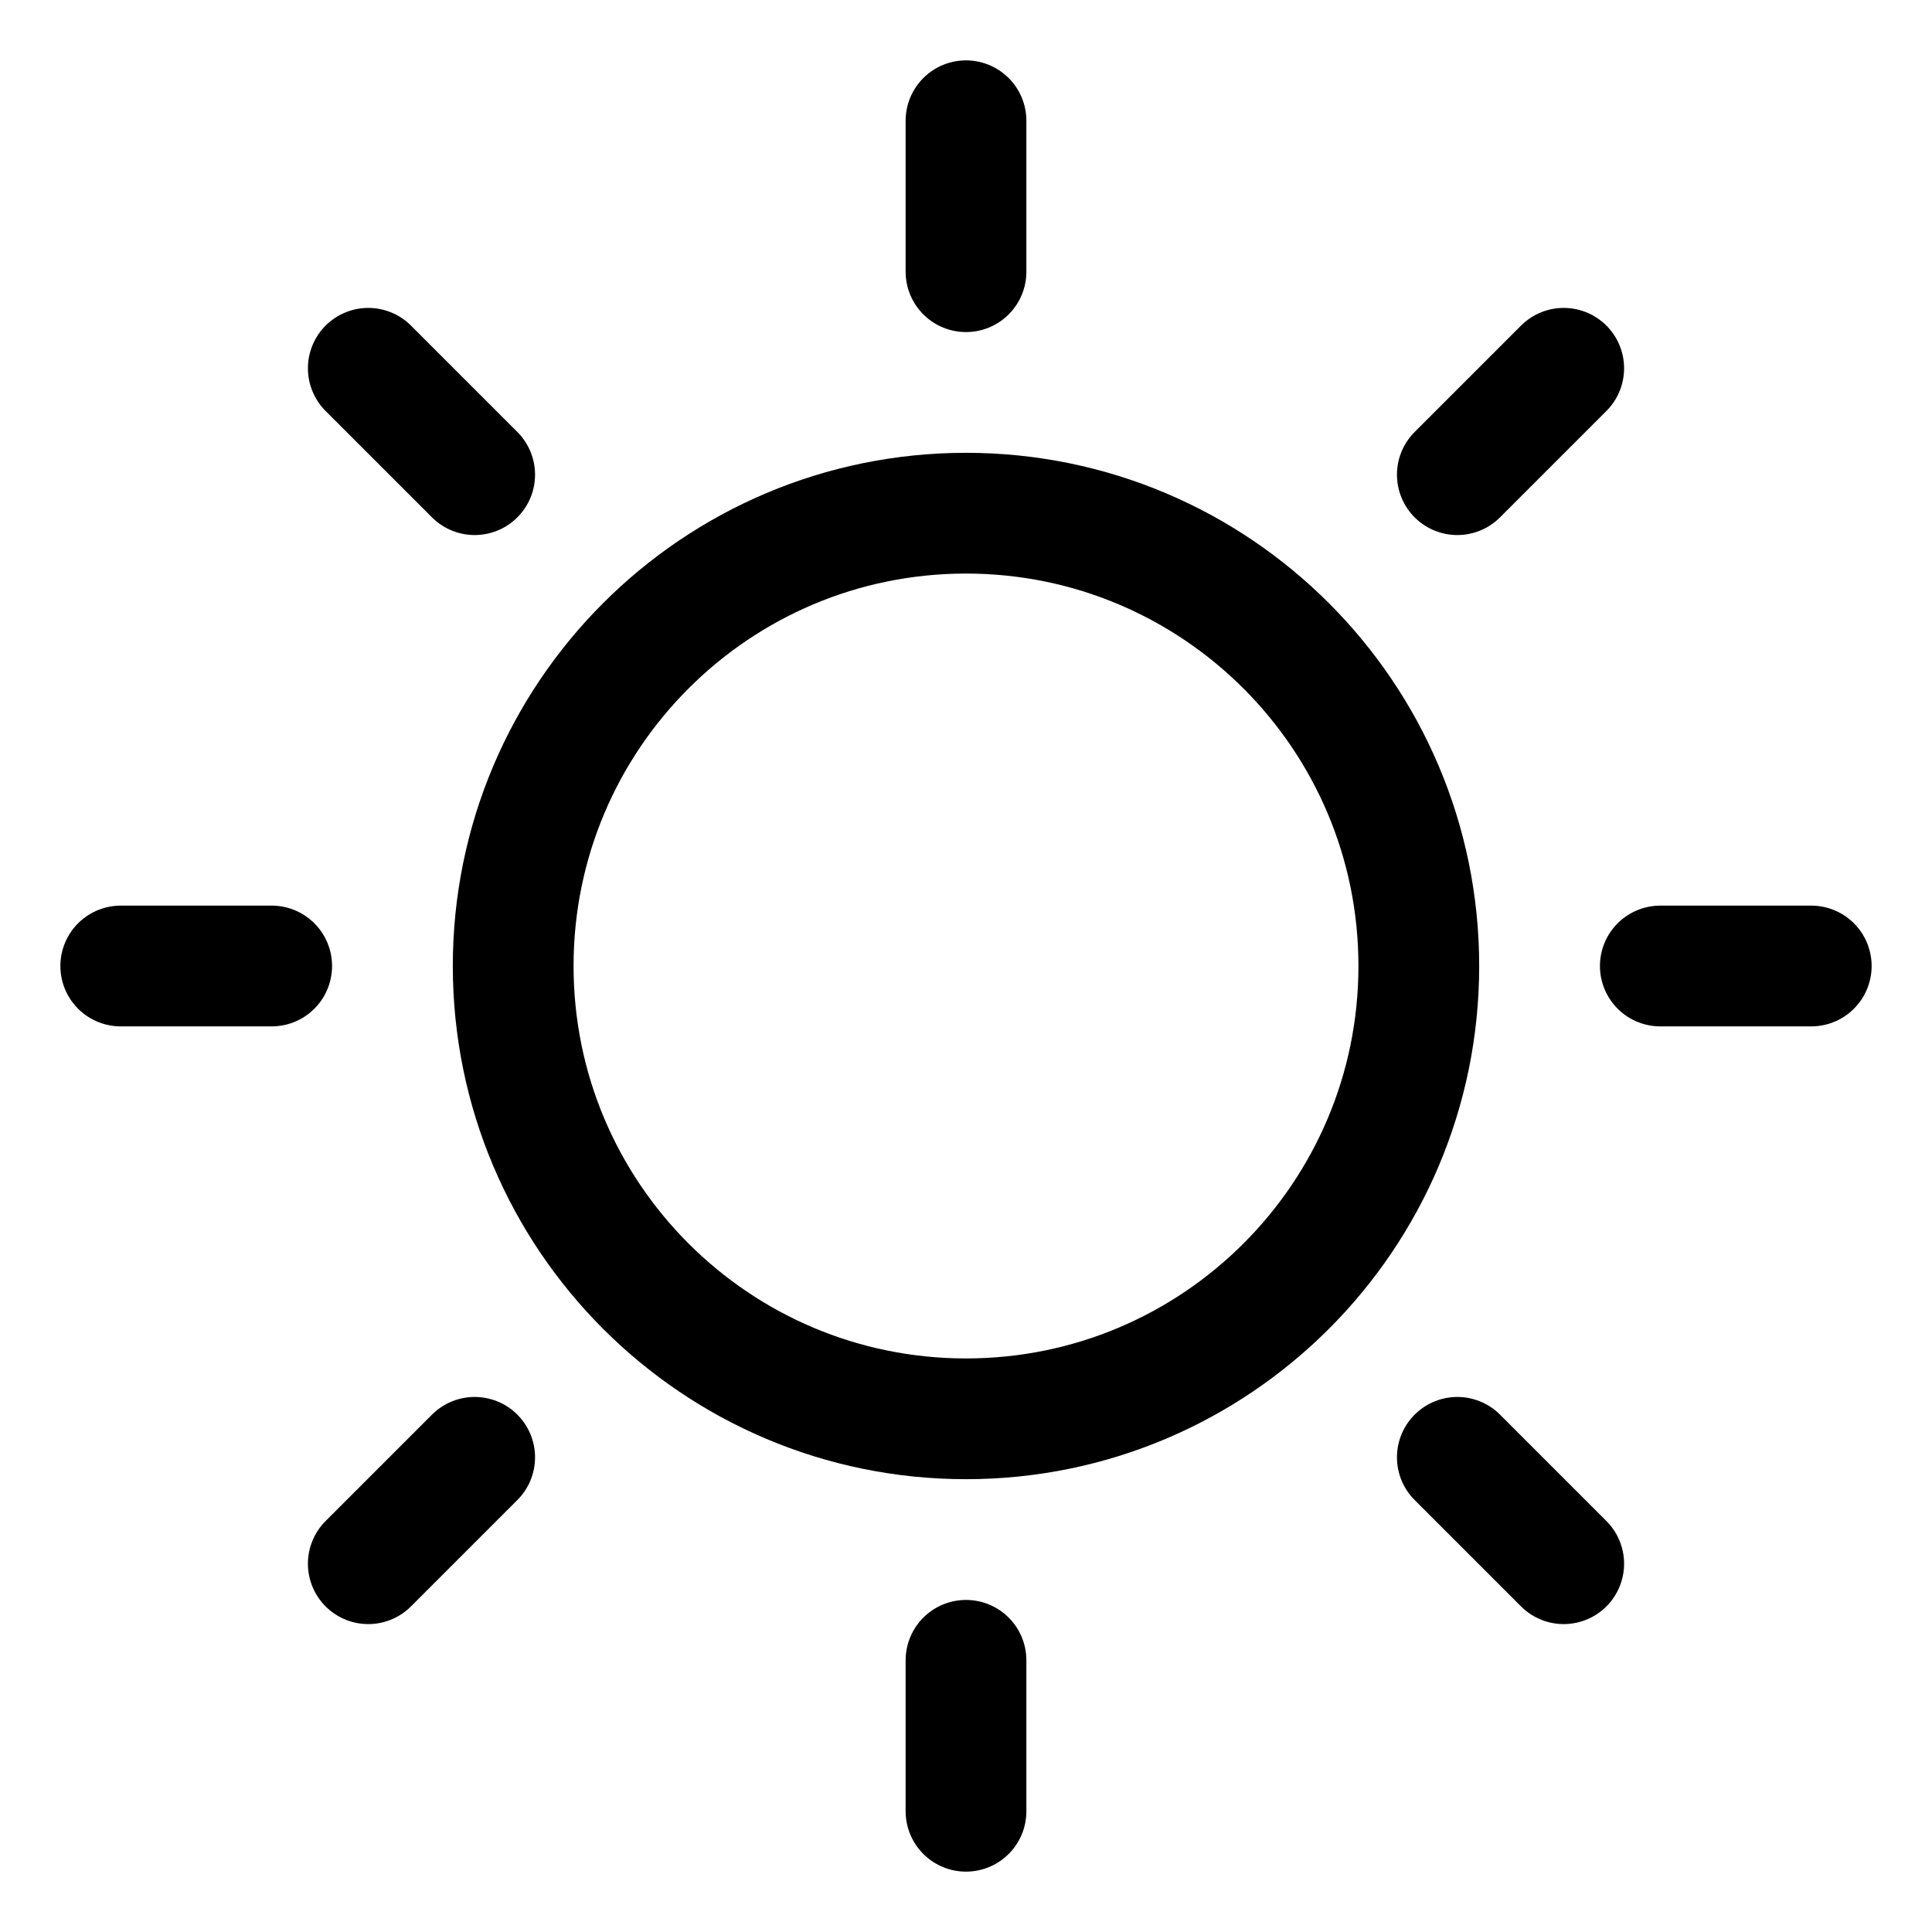
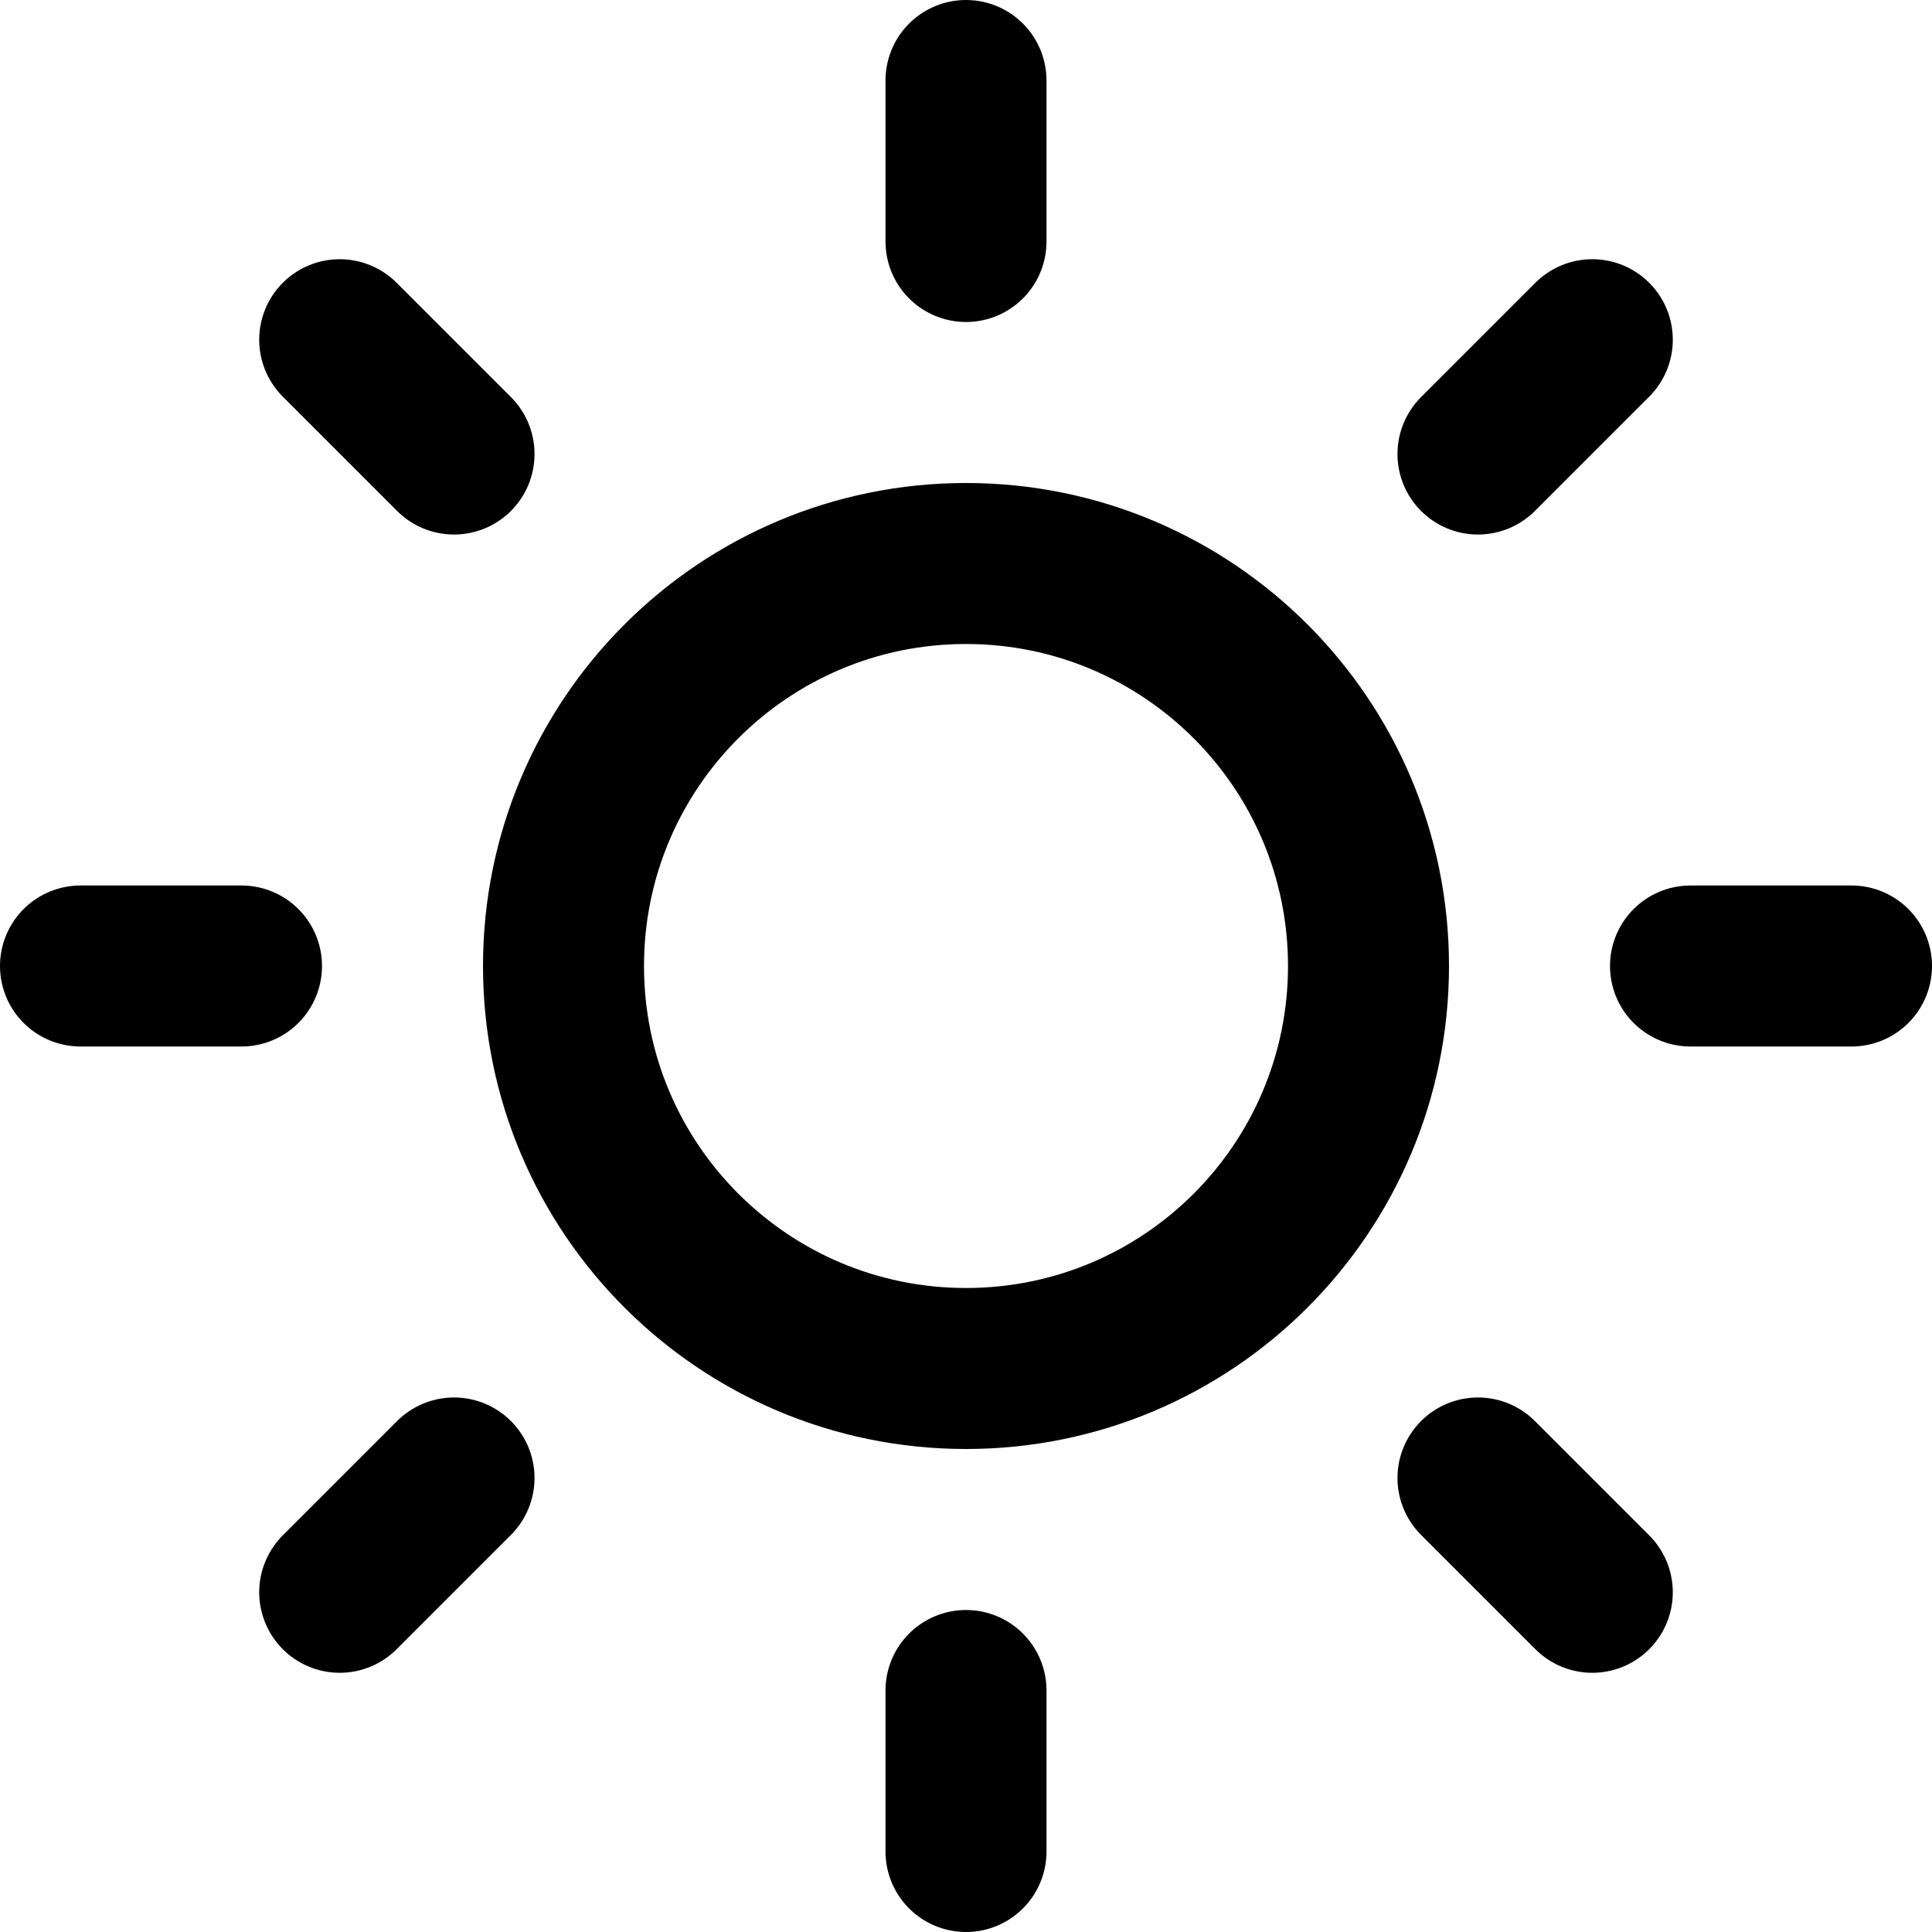
- <svg xmlns="http://www.w3.org/2000/svg" width="16" height="16" viewBox="0 0 16 16" fill="none">
-   <path d="M8 11.75C10.071 11.75 11.75 10.071 11.75 8C11.75 5.929 10.071 4.25 8 4.25C5.929 4.25 4.25 5.929 4.25 8C4.25 10.071 5.929 11.75 8 11.75Z" stroke="black" stroke-linecap="round" stroke-linejoin="round" />
-   <path d="M8 2.25V1" stroke="black" stroke-linecap="round" stroke-linejoin="round" />
-   <path d="M3.931 3.931L3.05 3.05" stroke="black" stroke-linecap="round" stroke-linejoin="round" />
-   <path d="M2.25 8H1" stroke="black" stroke-linecap="round" stroke-linejoin="round" />
-   <path d="M3.931 12.069L3.05 12.95" stroke="black" stroke-linecap="round" stroke-linejoin="round" />
-   <path d="M8 13.75V15" stroke="black" stroke-linecap="round" stroke-linejoin="round" />
-   <path d="M12.069 12.069L12.95 12.95" stroke="black" stroke-linecap="round" stroke-linejoin="round" />
-   <path d="M13.75 8H15" stroke="black" stroke-linecap="round" stroke-linejoin="round" />
-   <path d="M12.069 3.931L12.95 3.05" stroke="black" stroke-linecap="round" stroke-linejoin="round" />
+ <svg xmlns="http://www.w3.org/2000/svg" width="16" height="16" viewBox="0 0 24 24" fill="none" stroke="currentColor" stroke-width="2" stroke-linecap="round" stroke-linejoin="round" class="feather feather-sun">
+   <circle cx="12" cy="12" r="5" />
+   <line x1="12" y1="1" x2="12" y2="3" />
+   <line x1="12" y1="21" x2="12" y2="23" />
+   <line x1="4.22" y1="4.22" x2="5.64" y2="5.64" />
+   <line x1="18.36" y1="18.36" x2="19.78" y2="19.78" />
+   <line x1="1" y1="12" x2="3" y2="12" />
+   <line x1="21" y1="12" x2="23" y2="12" />
+   <line x1="4.22" y1="19.78" x2="5.64" y2="18.36" />
+   <line x1="18.36" y1="5.64" x2="19.78" y2="4.22" />
</svg>
